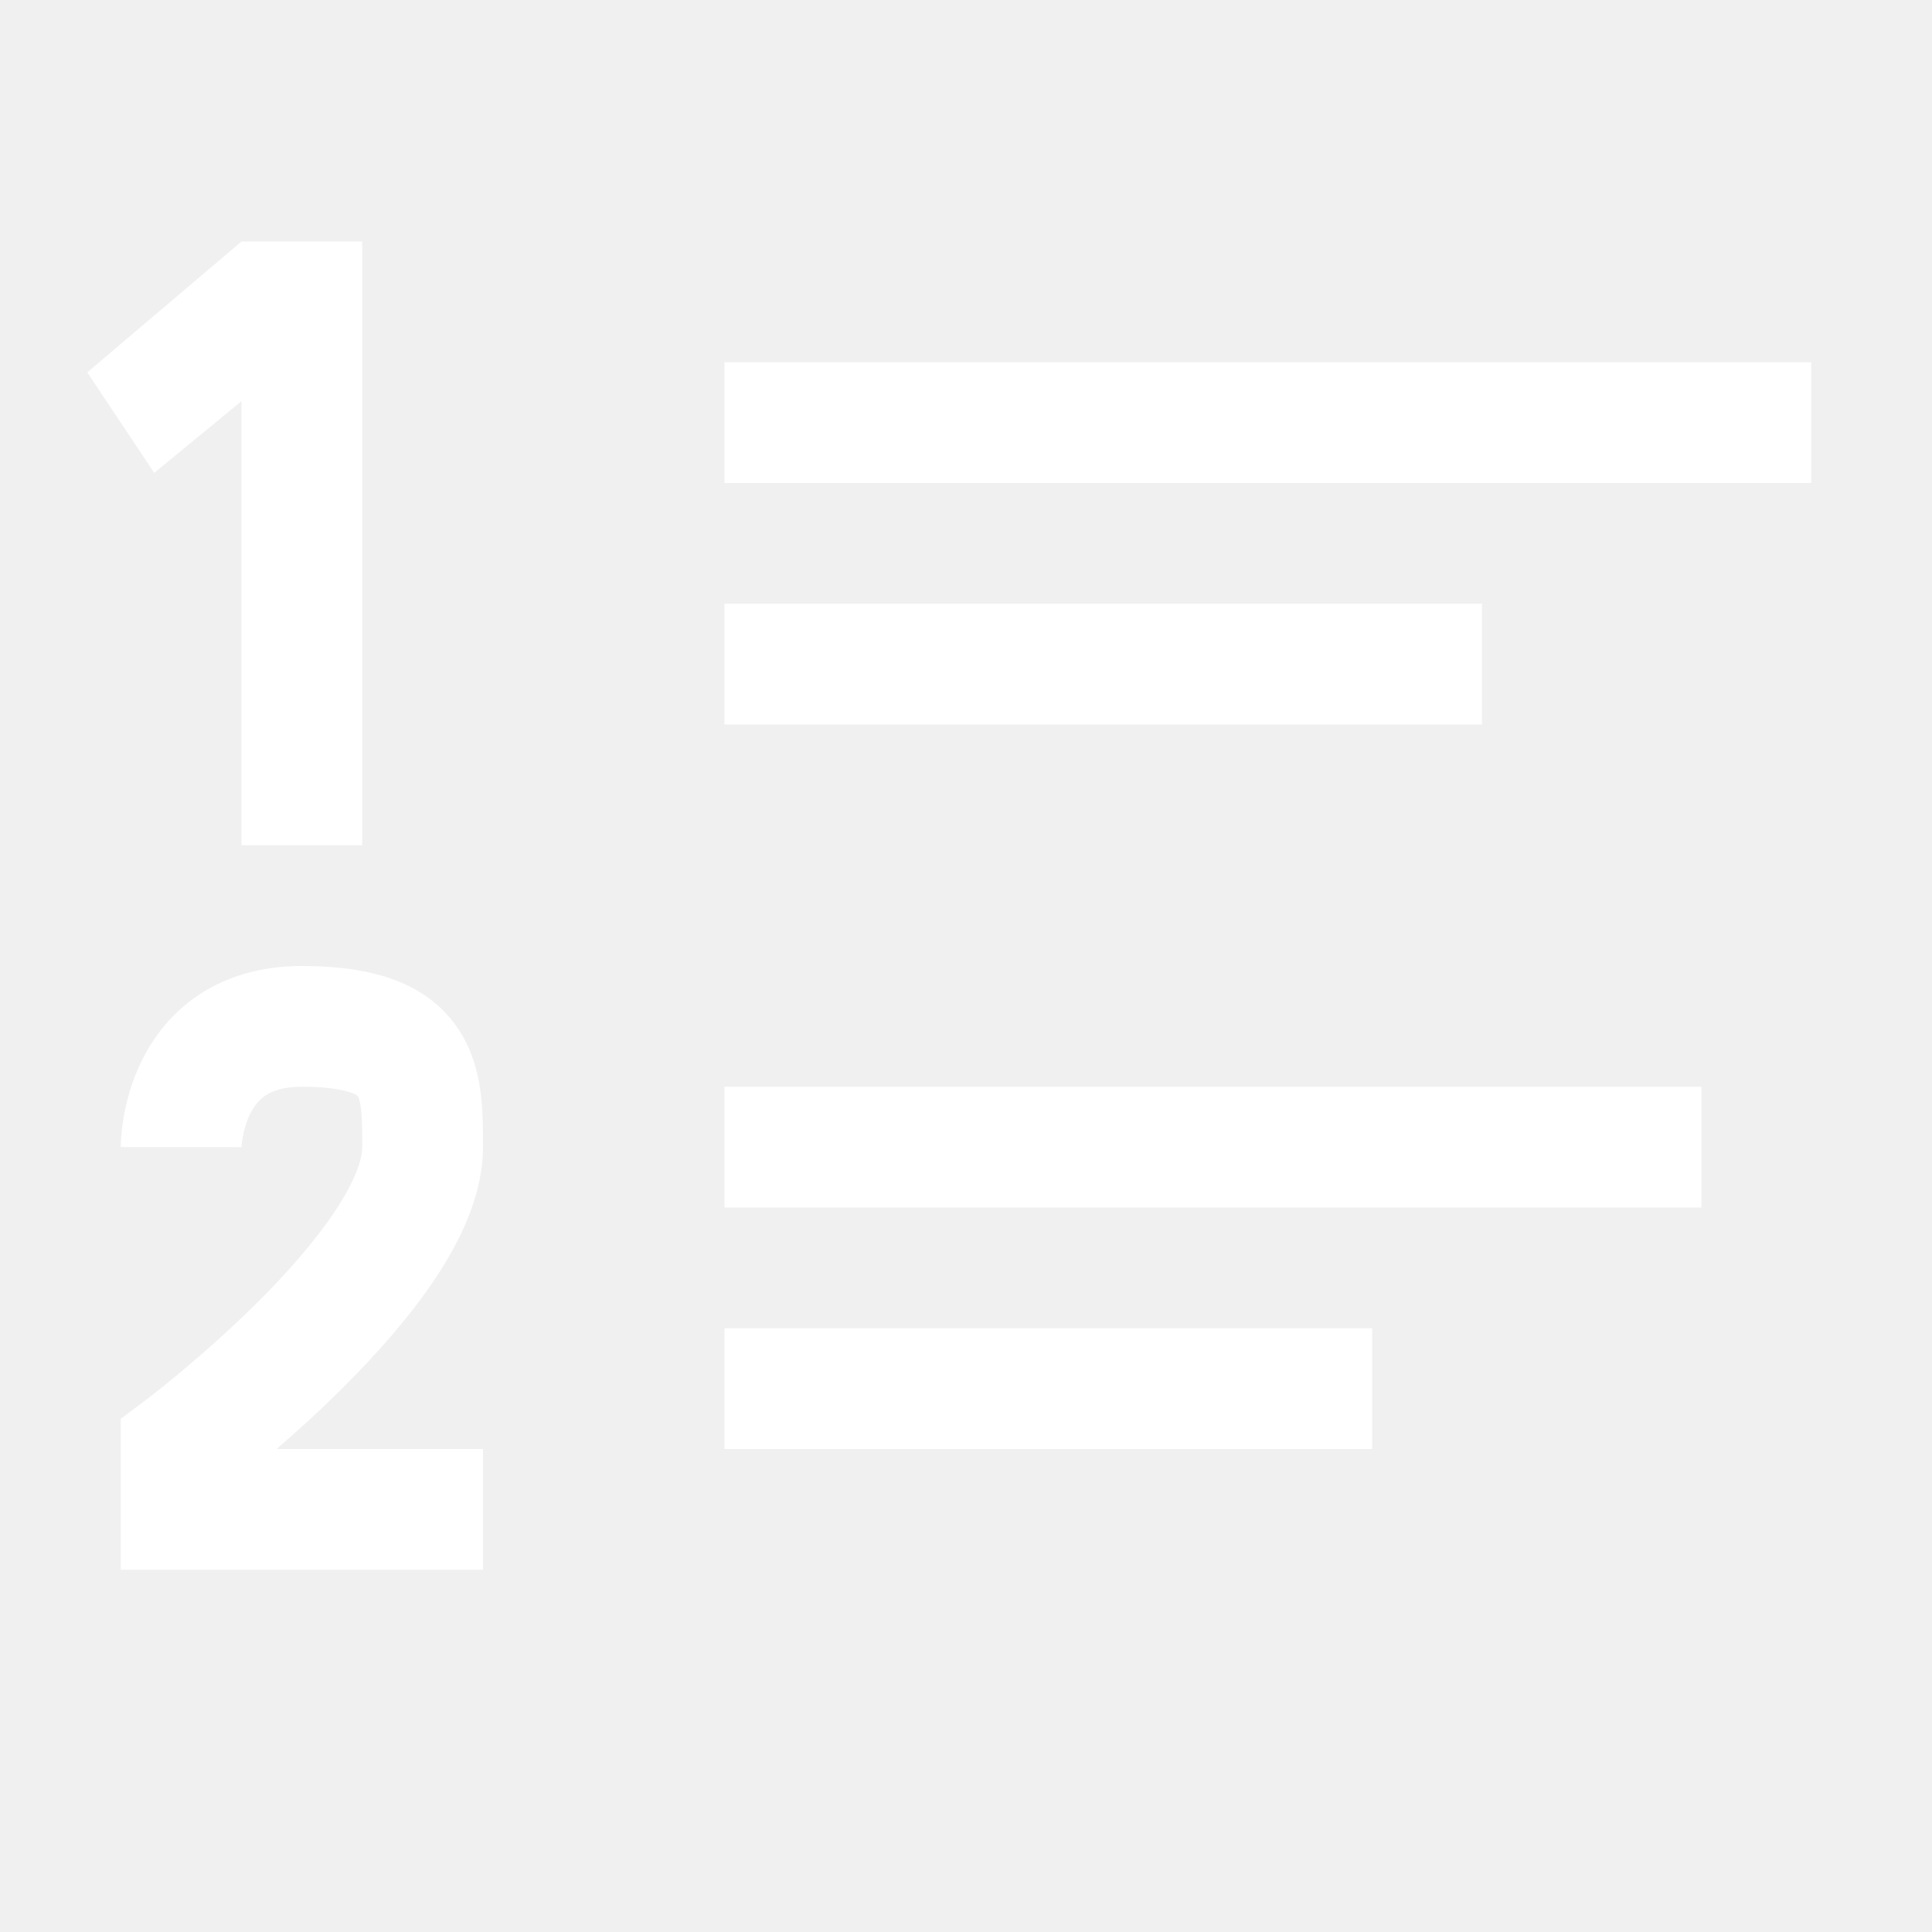
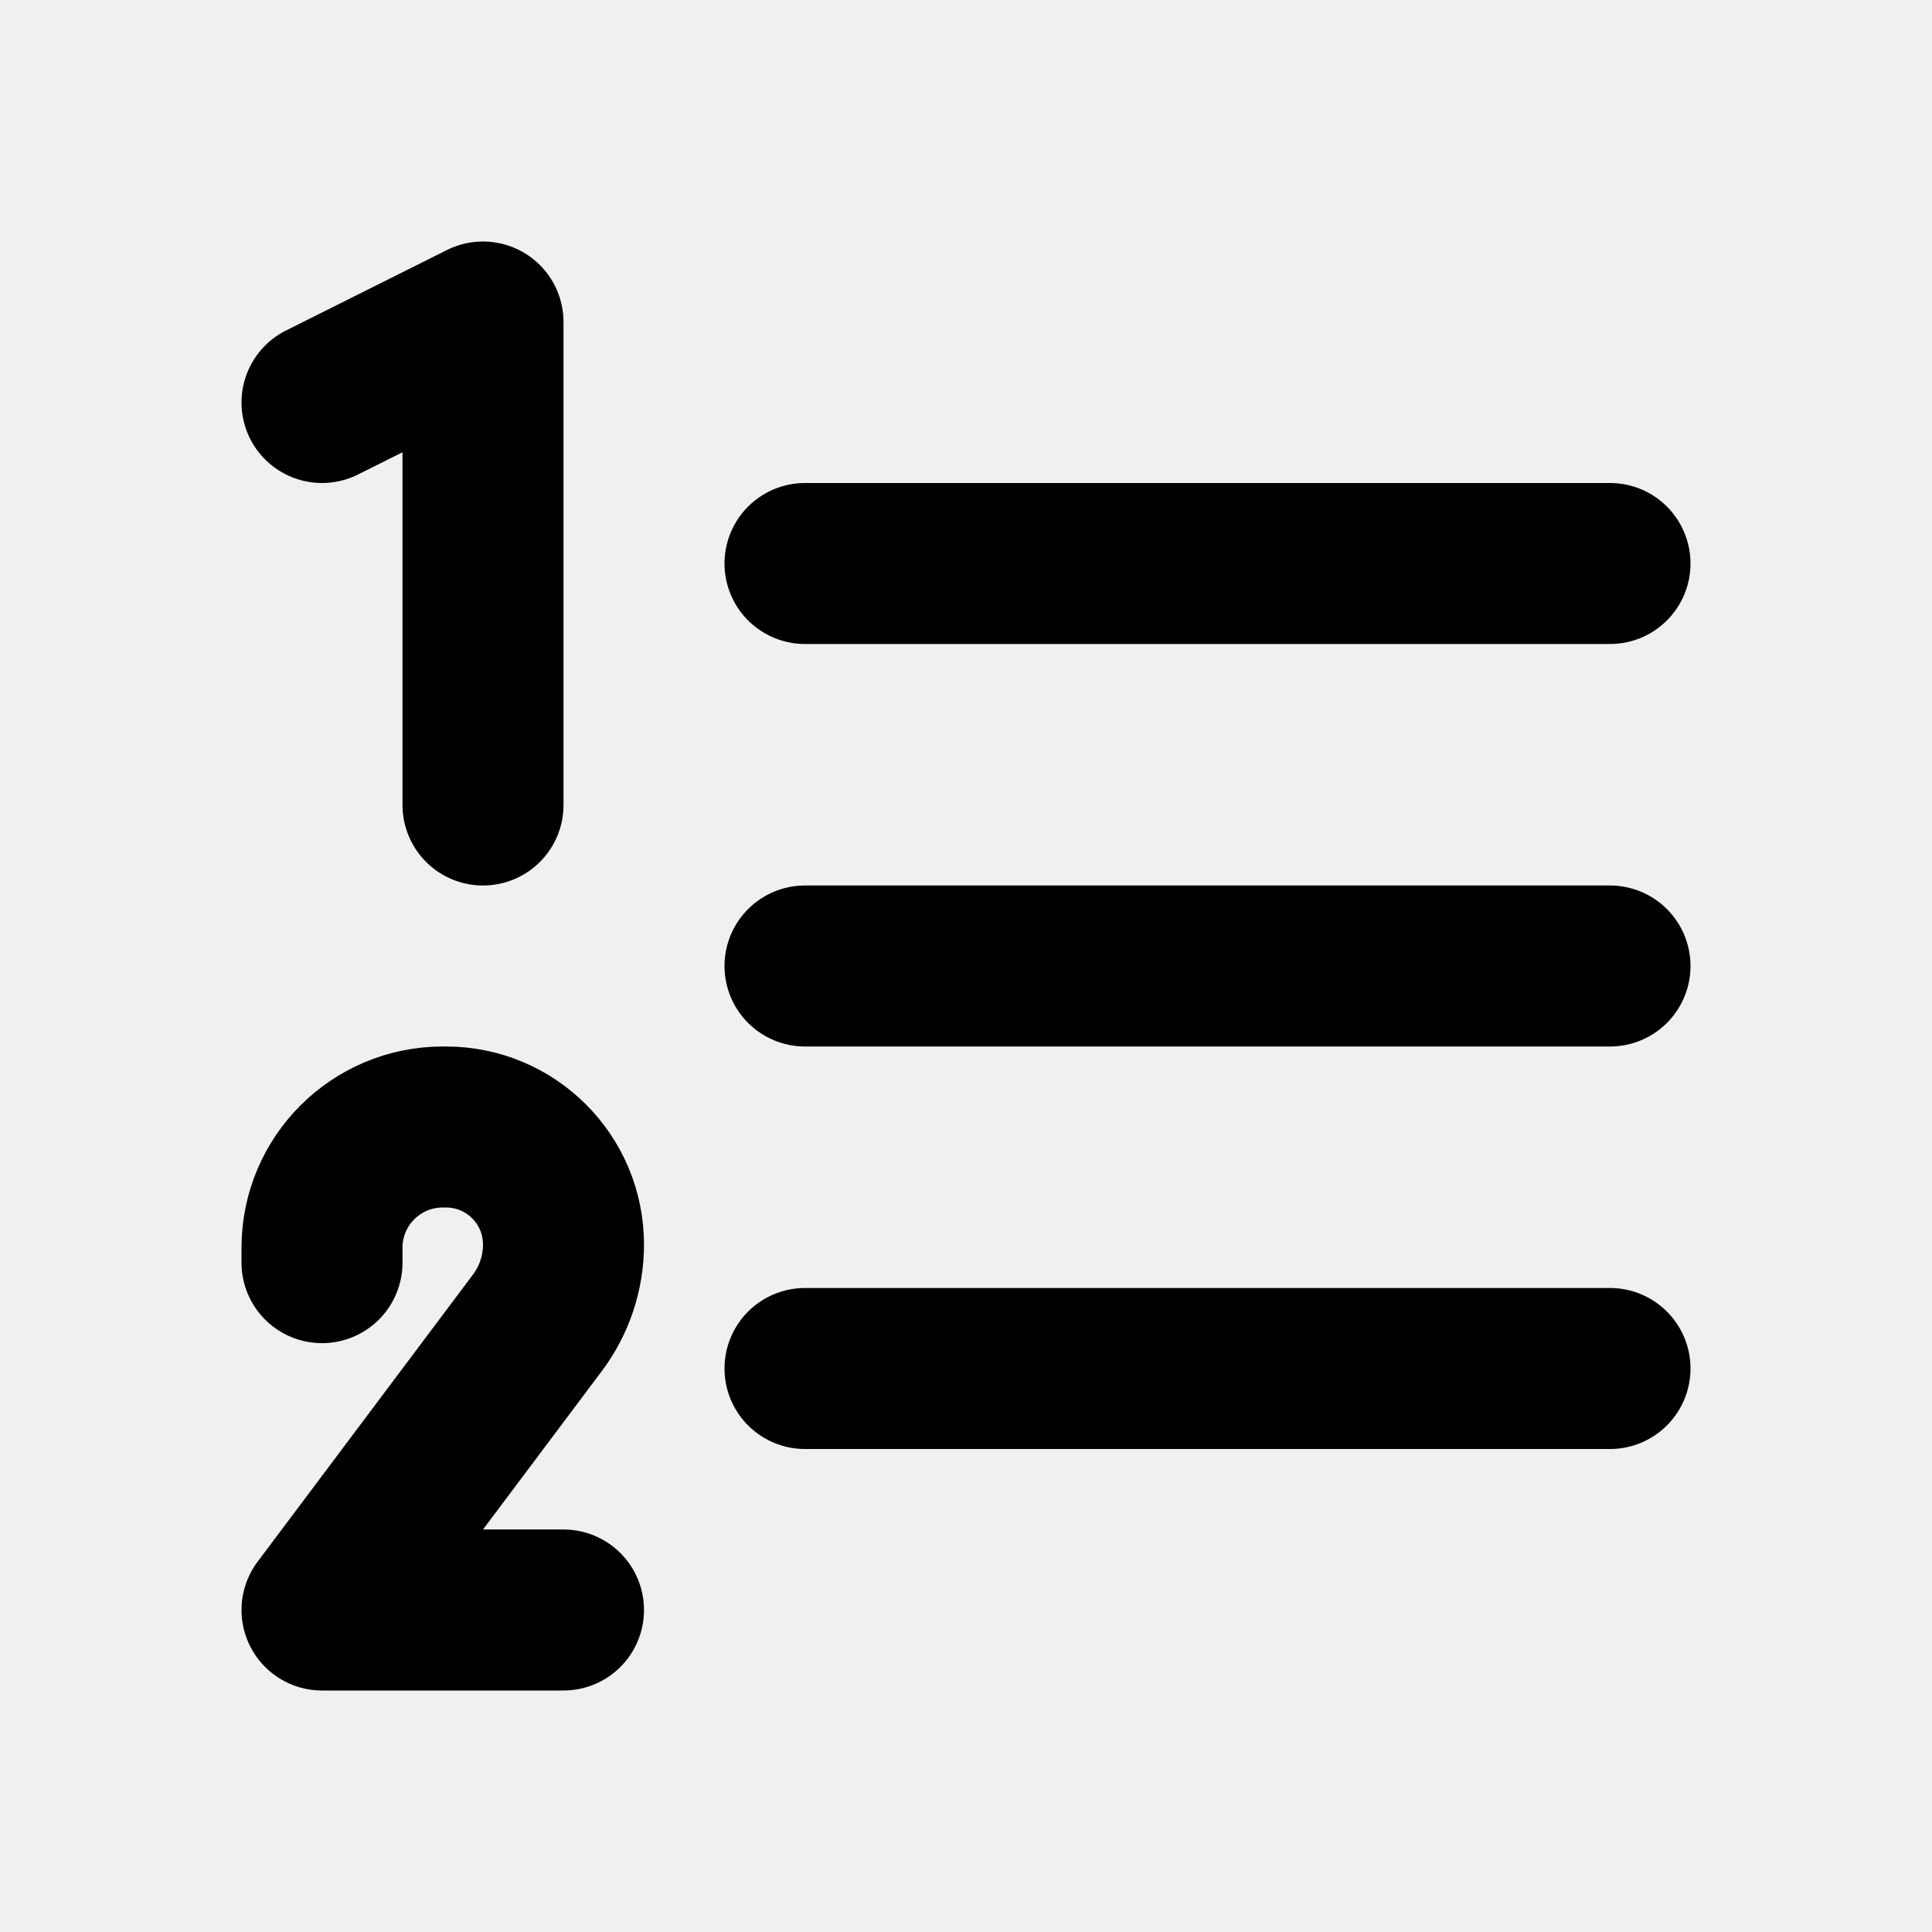
- <svg xmlns="http://www.w3.org/2000/svg" width="24" height="24" viewBox="0 0 24 24" fill="none">
-   <path fill-rule="evenodd" clip-rule="evenodd" d="M4.5 3H3L1.084 4.626L1.916 5.874L3 4.983V10.5H4.5V3.75V3ZM22.5 4.5H9V6H22.5V4.5ZM18.409 7.5H9V9H18.409V7.5ZM21.136 13.5H9V15H21.136V13.5ZM17.046 16.5H9V18H17.046V16.5ZM2.25 14.25C3 14.25 3 14.251 3 14.251L3 14.253L3 14.255L3 14.258C3 14.258 3 14.249 3.001 14.239C3.003 14.218 3.006 14.183 3.013 14.139C3.028 14.047 3.058 13.937 3.108 13.835C3.158 13.737 3.22 13.661 3.299 13.608C3.373 13.559 3.506 13.5 3.75 13.5C4.077 13.5 4.263 13.538 4.363 13.574C4.41 13.59 4.432 13.605 4.439 13.61C4.443 13.613 4.445 13.616 4.445 13.616C4.445 13.616 4.468 13.648 4.483 13.763C4.499 13.885 4.5 14.031 4.5 14.25C4.5 14.4 4.414 14.668 4.157 15.053C3.914 15.417 3.577 15.8 3.22 16.157C2.865 16.511 2.508 16.824 2.239 17.049C2.104 17.161 1.993 17.25 1.916 17.311C1.877 17.341 1.847 17.364 1.827 17.379L1.806 17.396L1.8 17.4L1.5 17.625V19.5H6V18H3.436C3.688 17.782 3.984 17.515 4.28 17.218C4.673 16.825 5.086 16.364 5.405 15.885C5.711 15.425 6 14.85 6 14.25L6 14.229C6 14.037 6 13.798 5.97 13.569C5.938 13.325 5.866 13.034 5.68 12.763C5.276 12.178 4.571 12 3.75 12C3.244 12 2.814 12.129 2.467 12.36C2.124 12.589 1.905 12.888 1.767 13.165C1.63 13.438 1.565 13.703 1.534 13.892C1.518 13.989 1.509 14.071 1.505 14.132C1.503 14.163 1.501 14.188 1.501 14.208L1.5 14.234L1.5 14.243L1.5 14.247L1.5 14.249C1.5 14.249 1.5 14.25 2.25 14.25Z" fill="white" />
+ <svg xmlns="http://www.w3.org/2000/svg" width="24" height="24" fill="none">
+   <path d="M10 17h10M4 15.685V15.5A1.5 1.5 0 0 1 5.5 14h.04c.807 0 1.46.653 1.46 1.46 0 .35-.114.692-.324.972L4 20h3m3-8h10M10 7h10M4 5l2-1v6" stroke="currentColor" stroke-width="2" stroke-linecap="round" stroke-linejoin="round" />
</svg>
